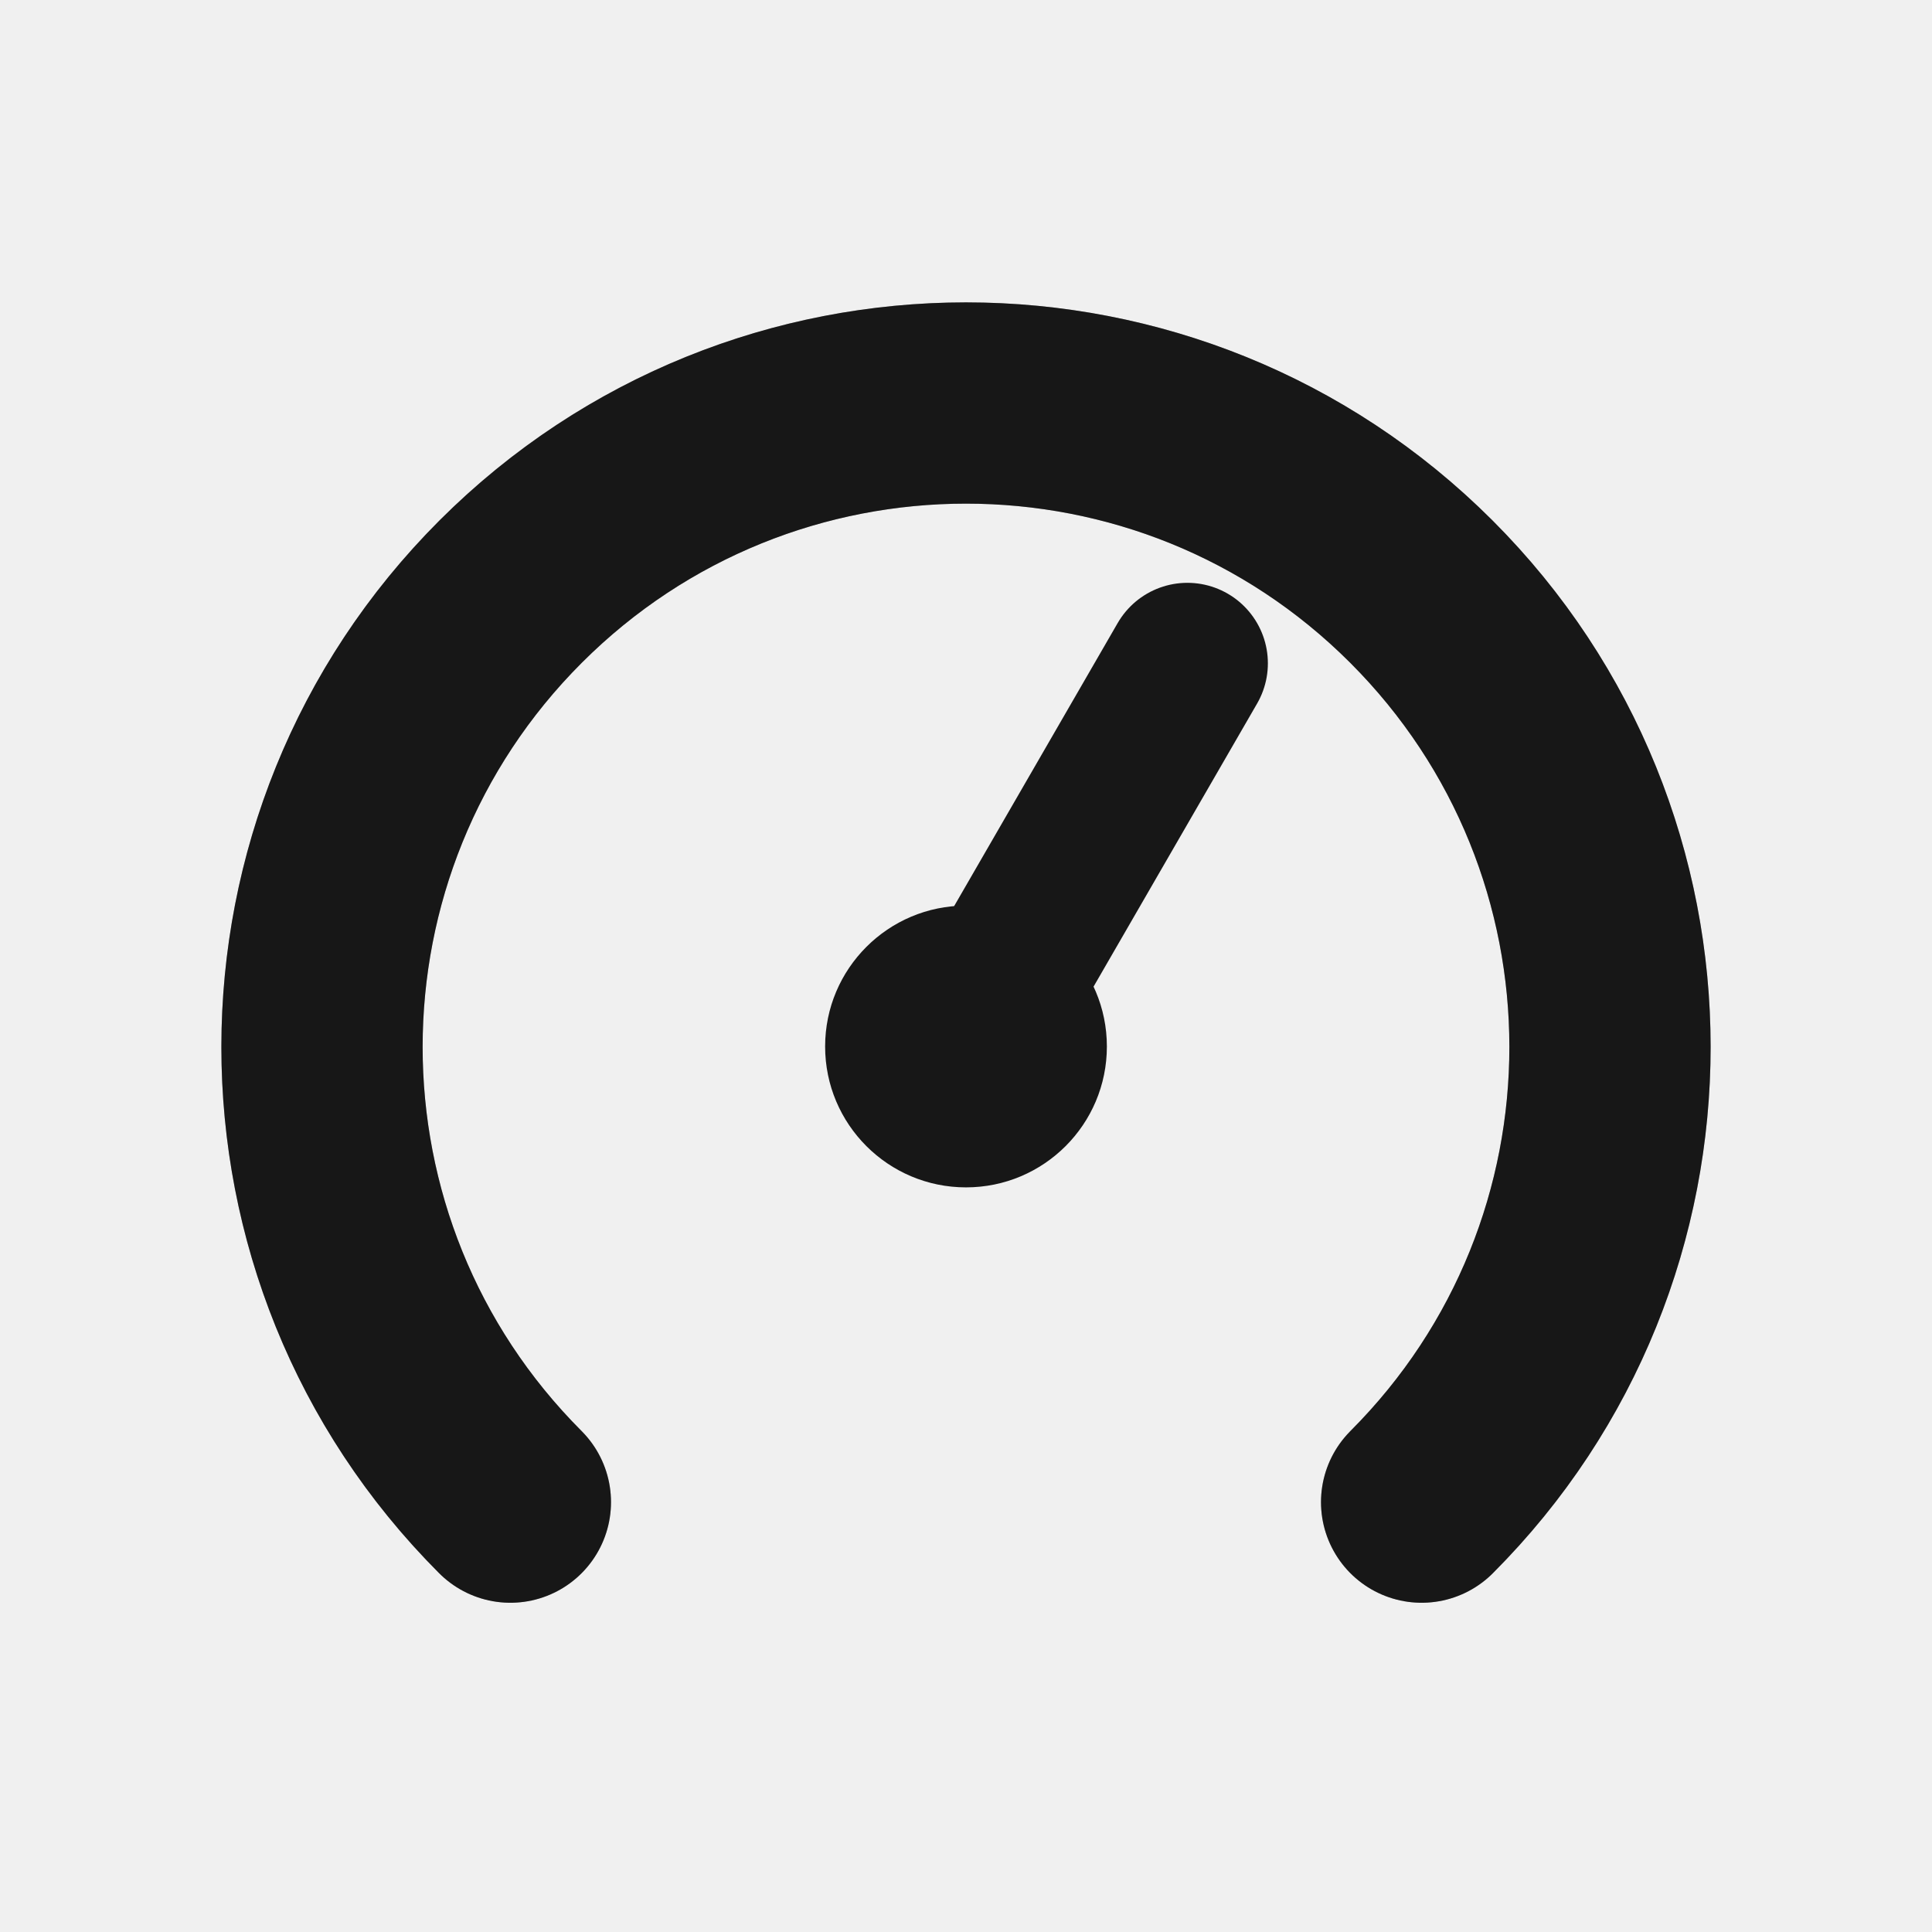
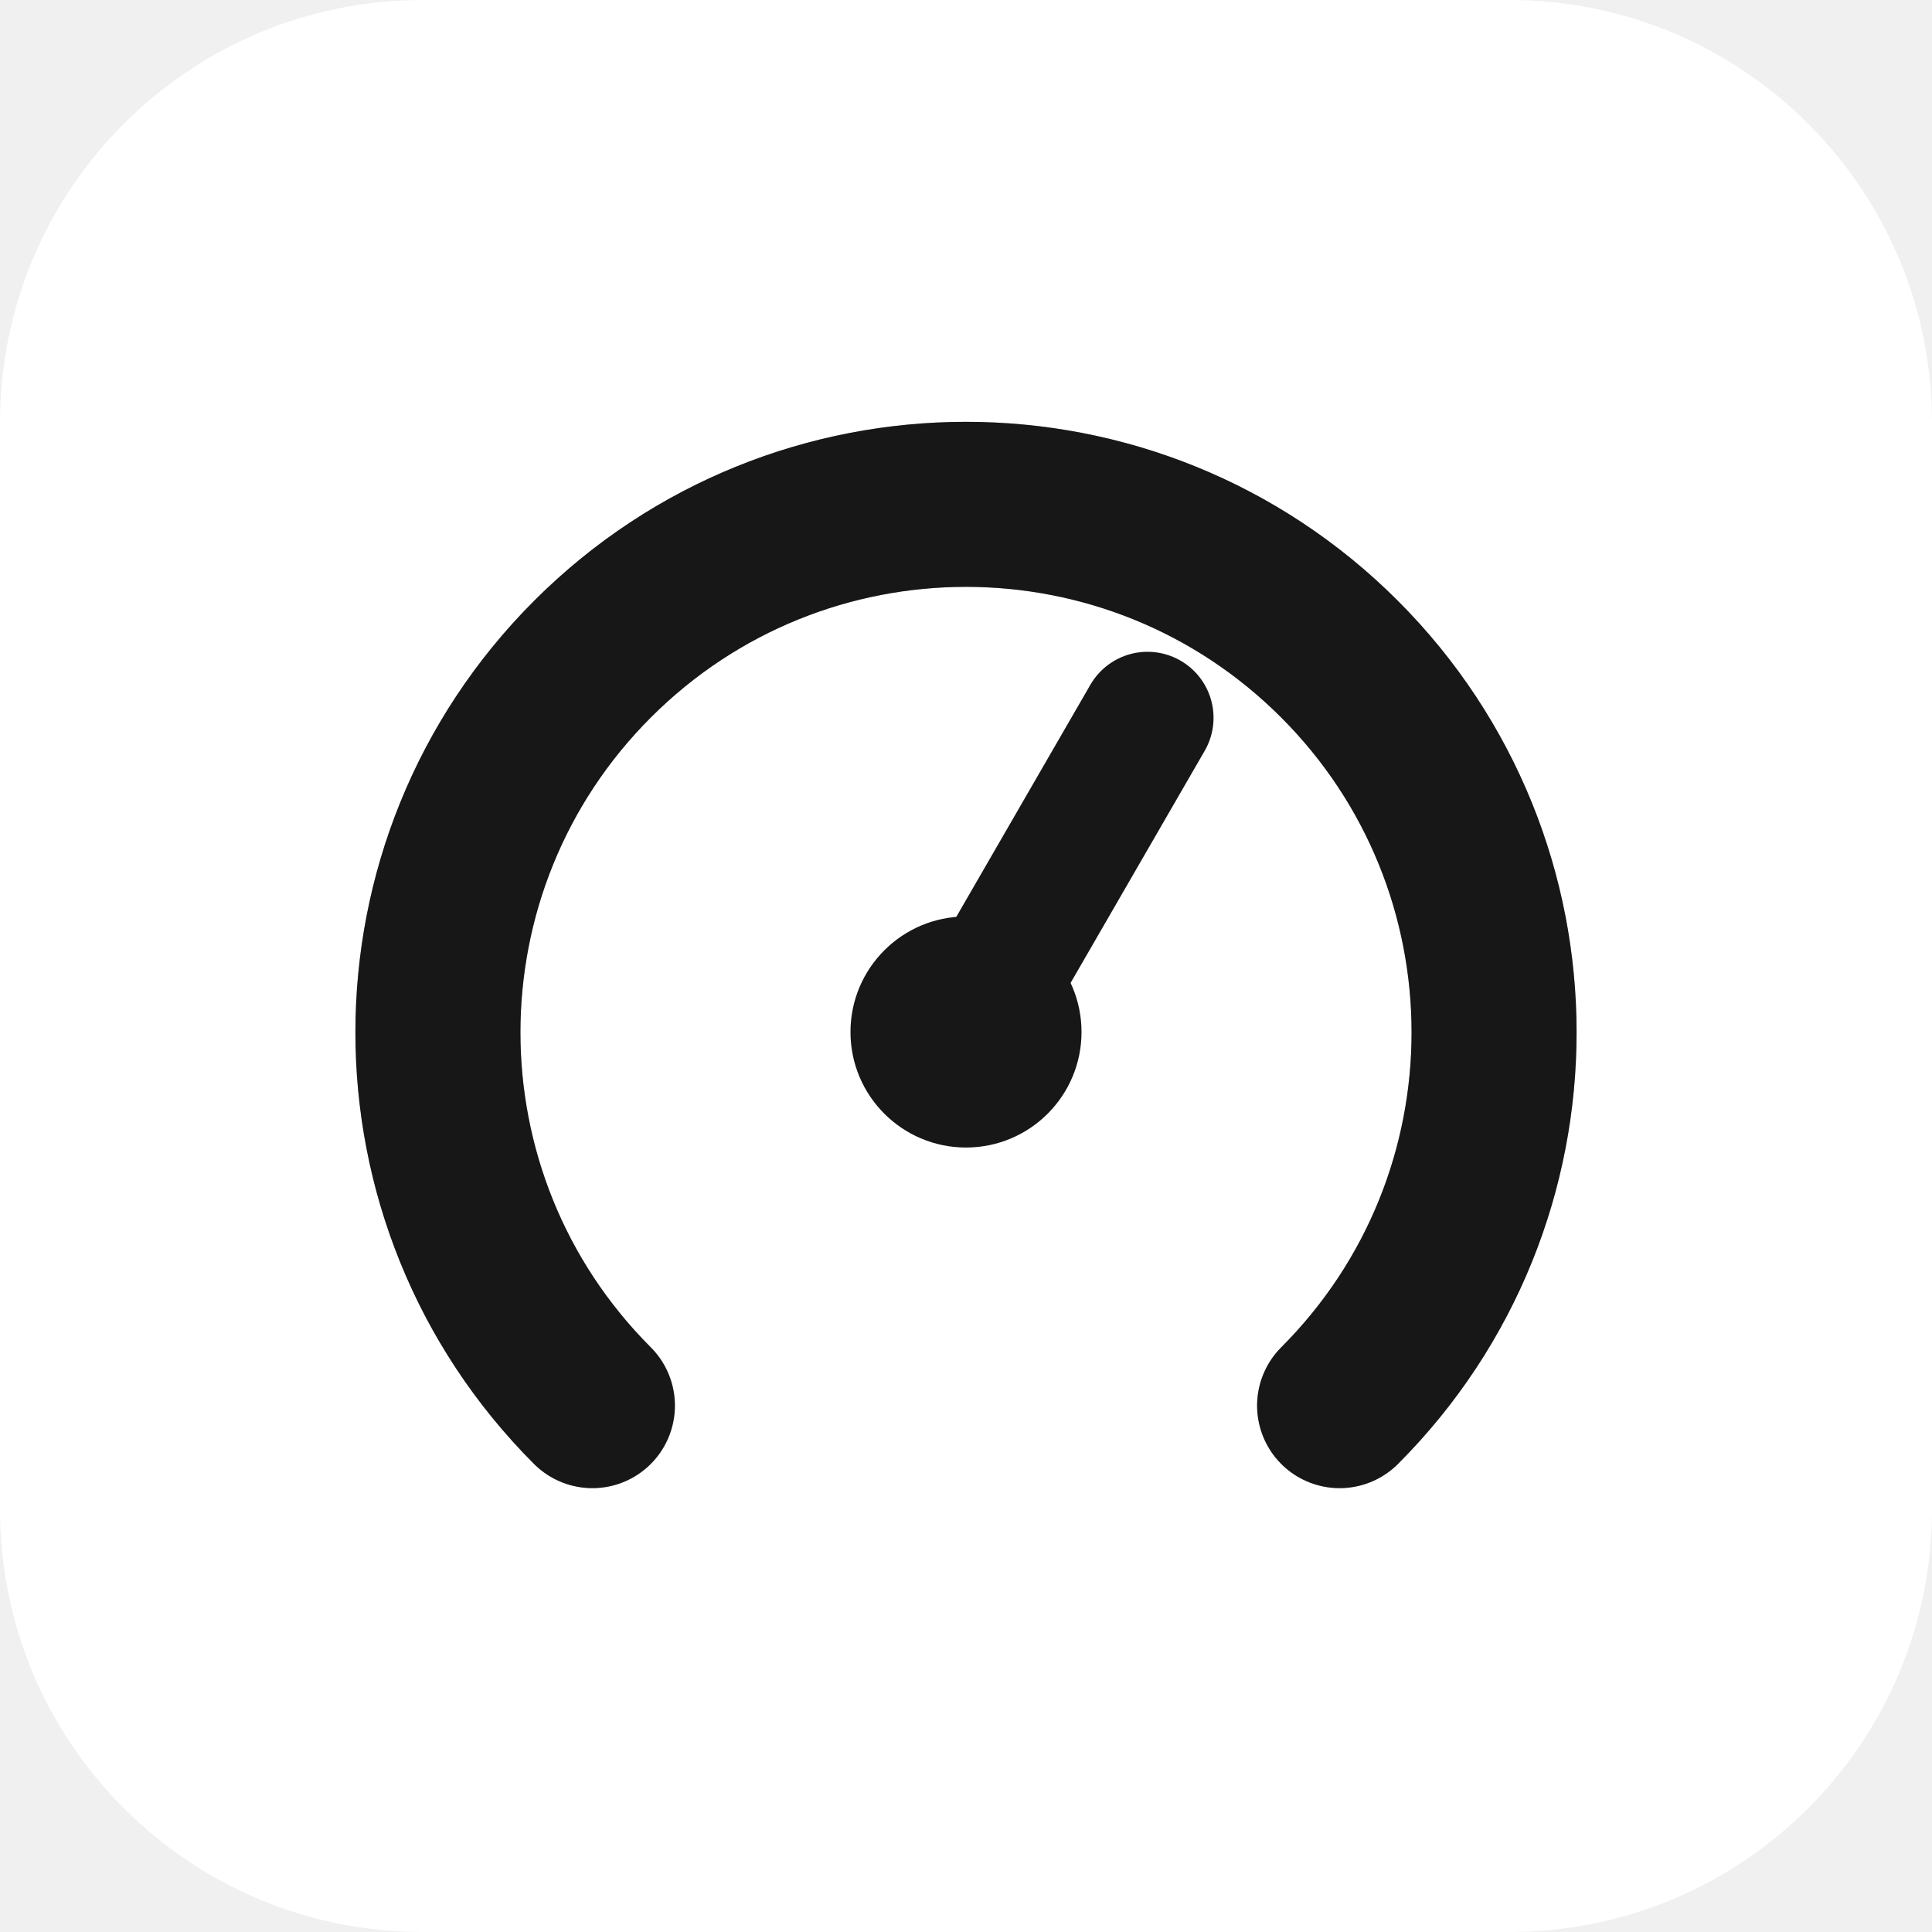
<svg xmlns="http://www.w3.org/2000/svg" viewBox="0 0 24 24" fill="none" stroke-linecap="round">
  <style>
+     rect { fill: #ffffff; }
    path { stroke: #171717; }
    circle { fill: #171717; }
    @media (prefers-color-scheme: dark) {
+       rect { fill: #171717; }
      path { stroke: #fafafa; }
      circle { fill: #fafafa; }
    }
  </style>
-   <path d="M6.34 18.66 A8 8 0 1 1 17.66 18.66" stroke-width="2.5" opacity="0.3" />
-   <path d="M6.34 18.66 A8 8 0 1 1 17.66 18.66" pathLength="270" stroke-width="2.5" stroke-dasharray="270" stroke-dashoffset="105" />
-   <path d="M12 13 L14.75 8.24" stroke-width="2" />
-   <circle cx="12" cy="13" r="1.75" />
+   <rect width="24" height="24" rx="5.25" />
+   <g transform="translate(12 12) scale(0.82) translate(-12 -12)">
+     <path d="M6.34 18.66 A8 8 0 1 1 17.66 18.66" stroke-width="2.5" opacity="0.3" />
+     <path d="M6.34 18.66 A8 8 0 1 1 17.66 18.66" pathLength="270" stroke-width="2.5" stroke-dasharray="270" stroke-dashoffset="105" />
+     <path d="M12 13 L14.75 8.24" stroke-width="2" />
+     <circle cx="12" cy="13" r="1.75" />
+   </g>
</svg>
